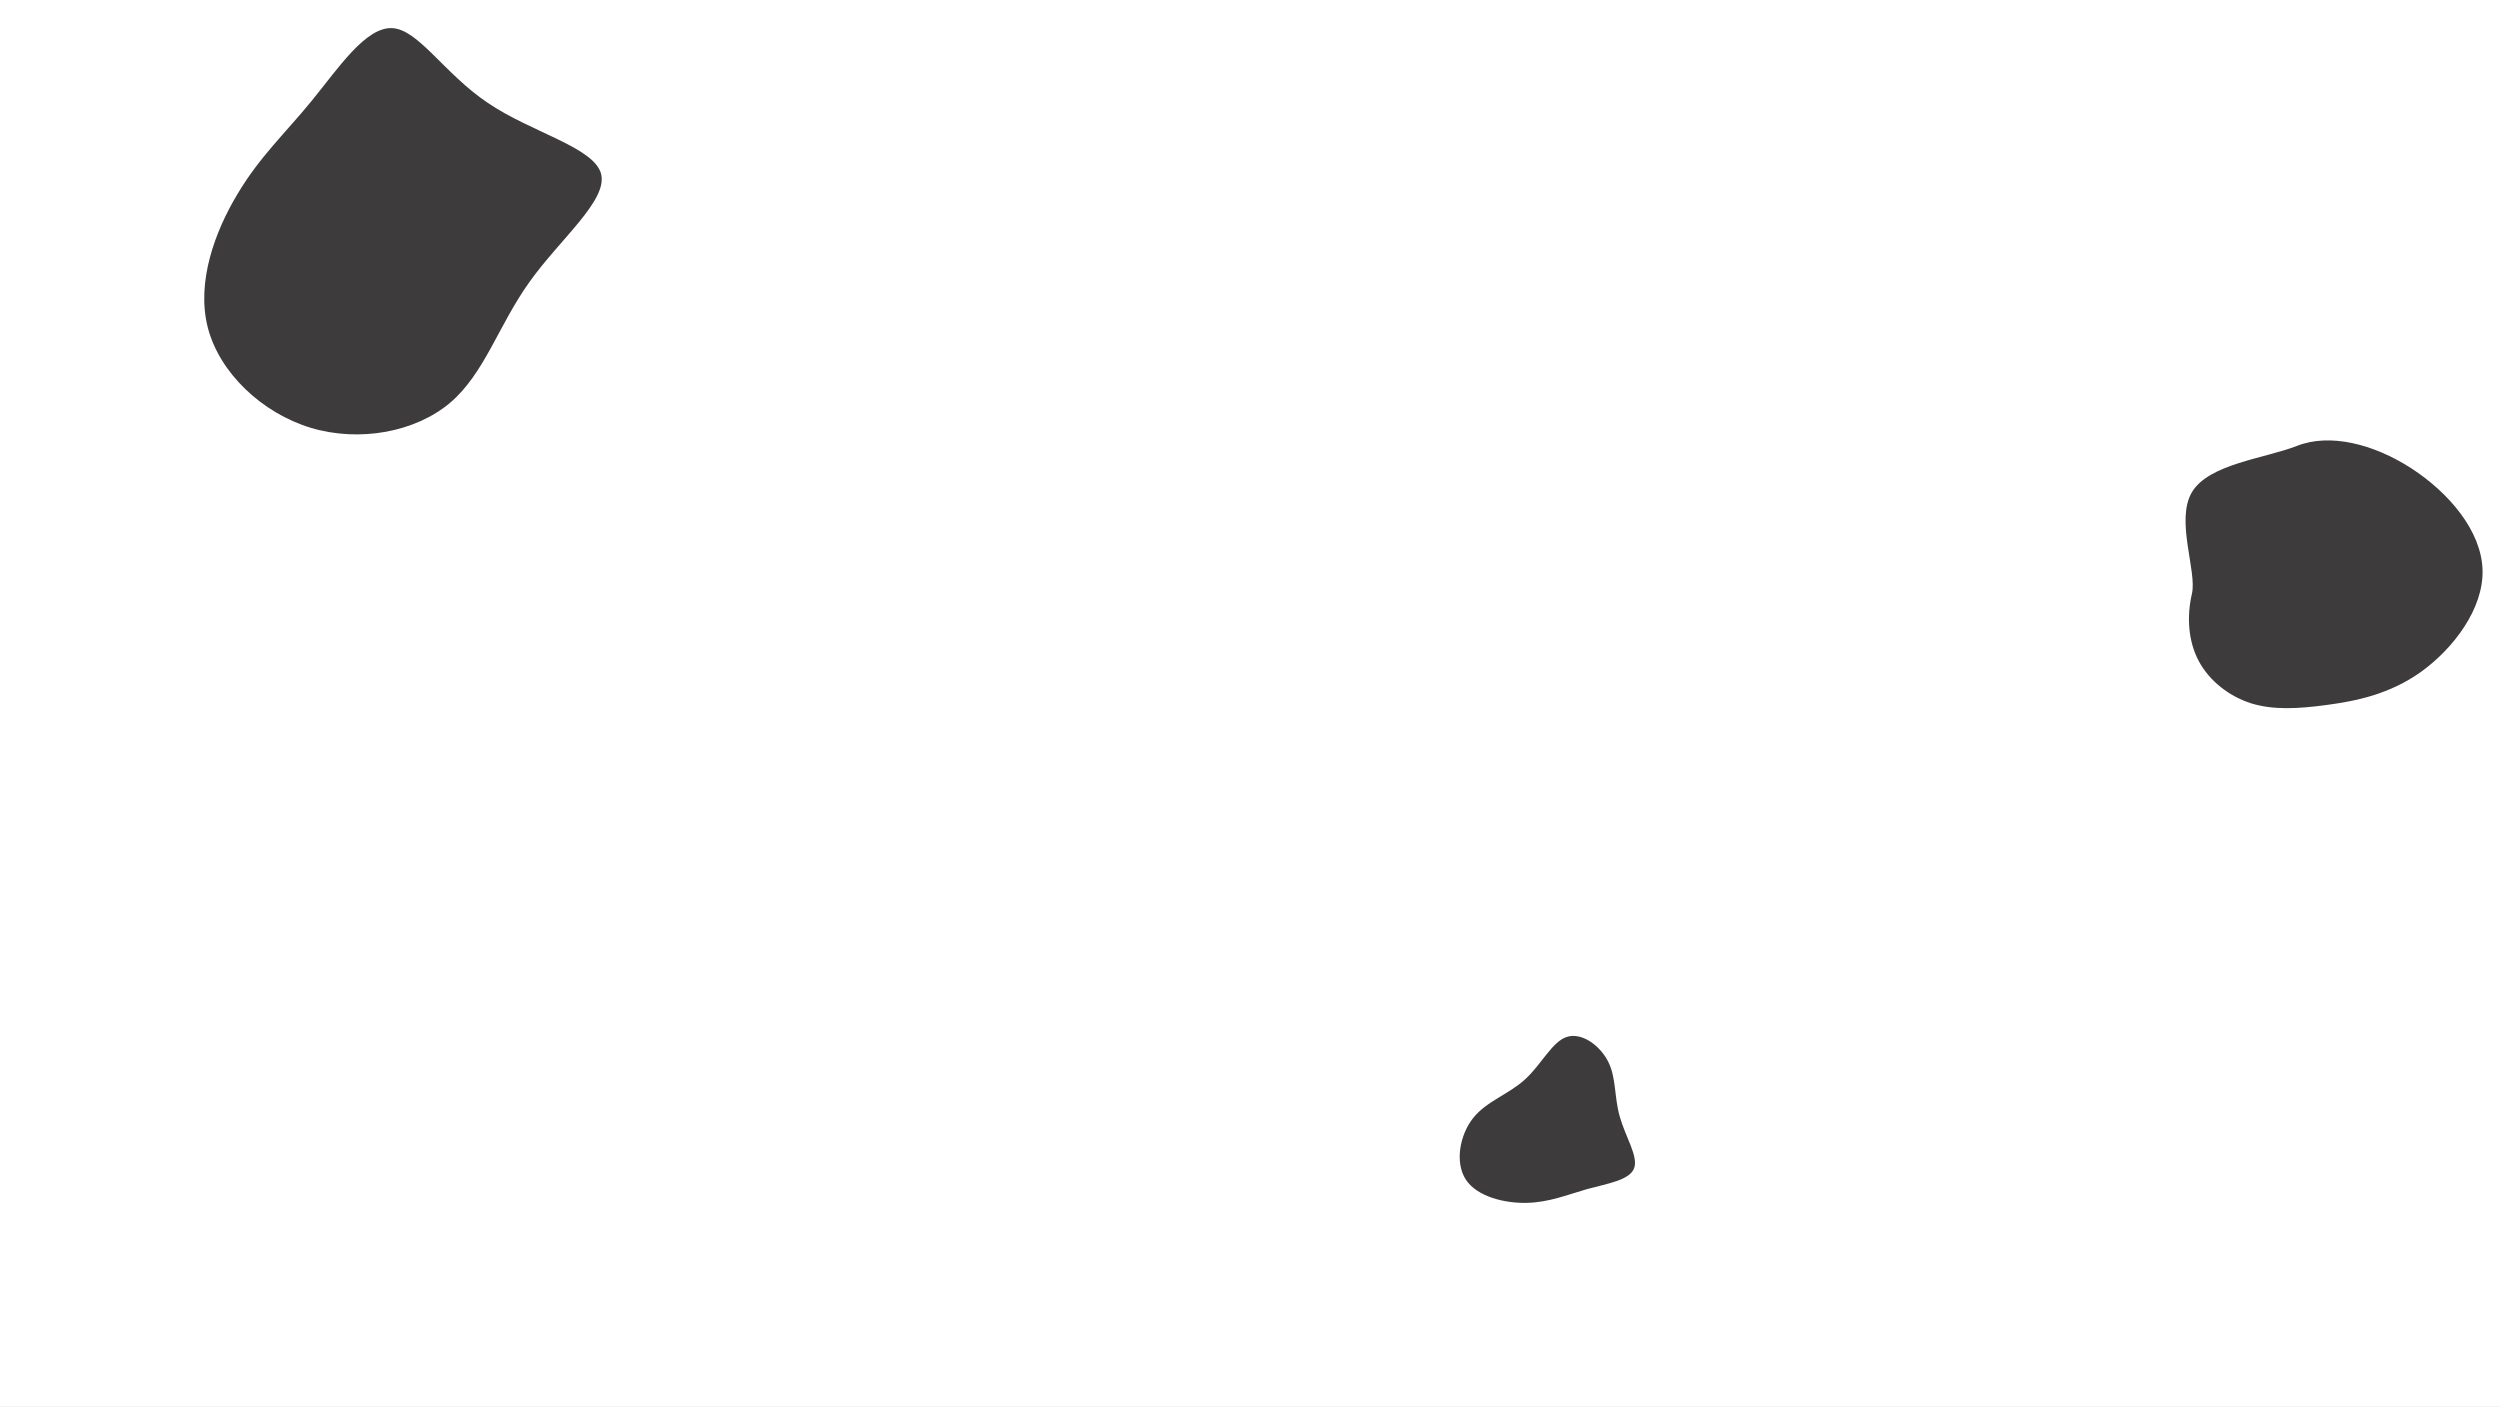
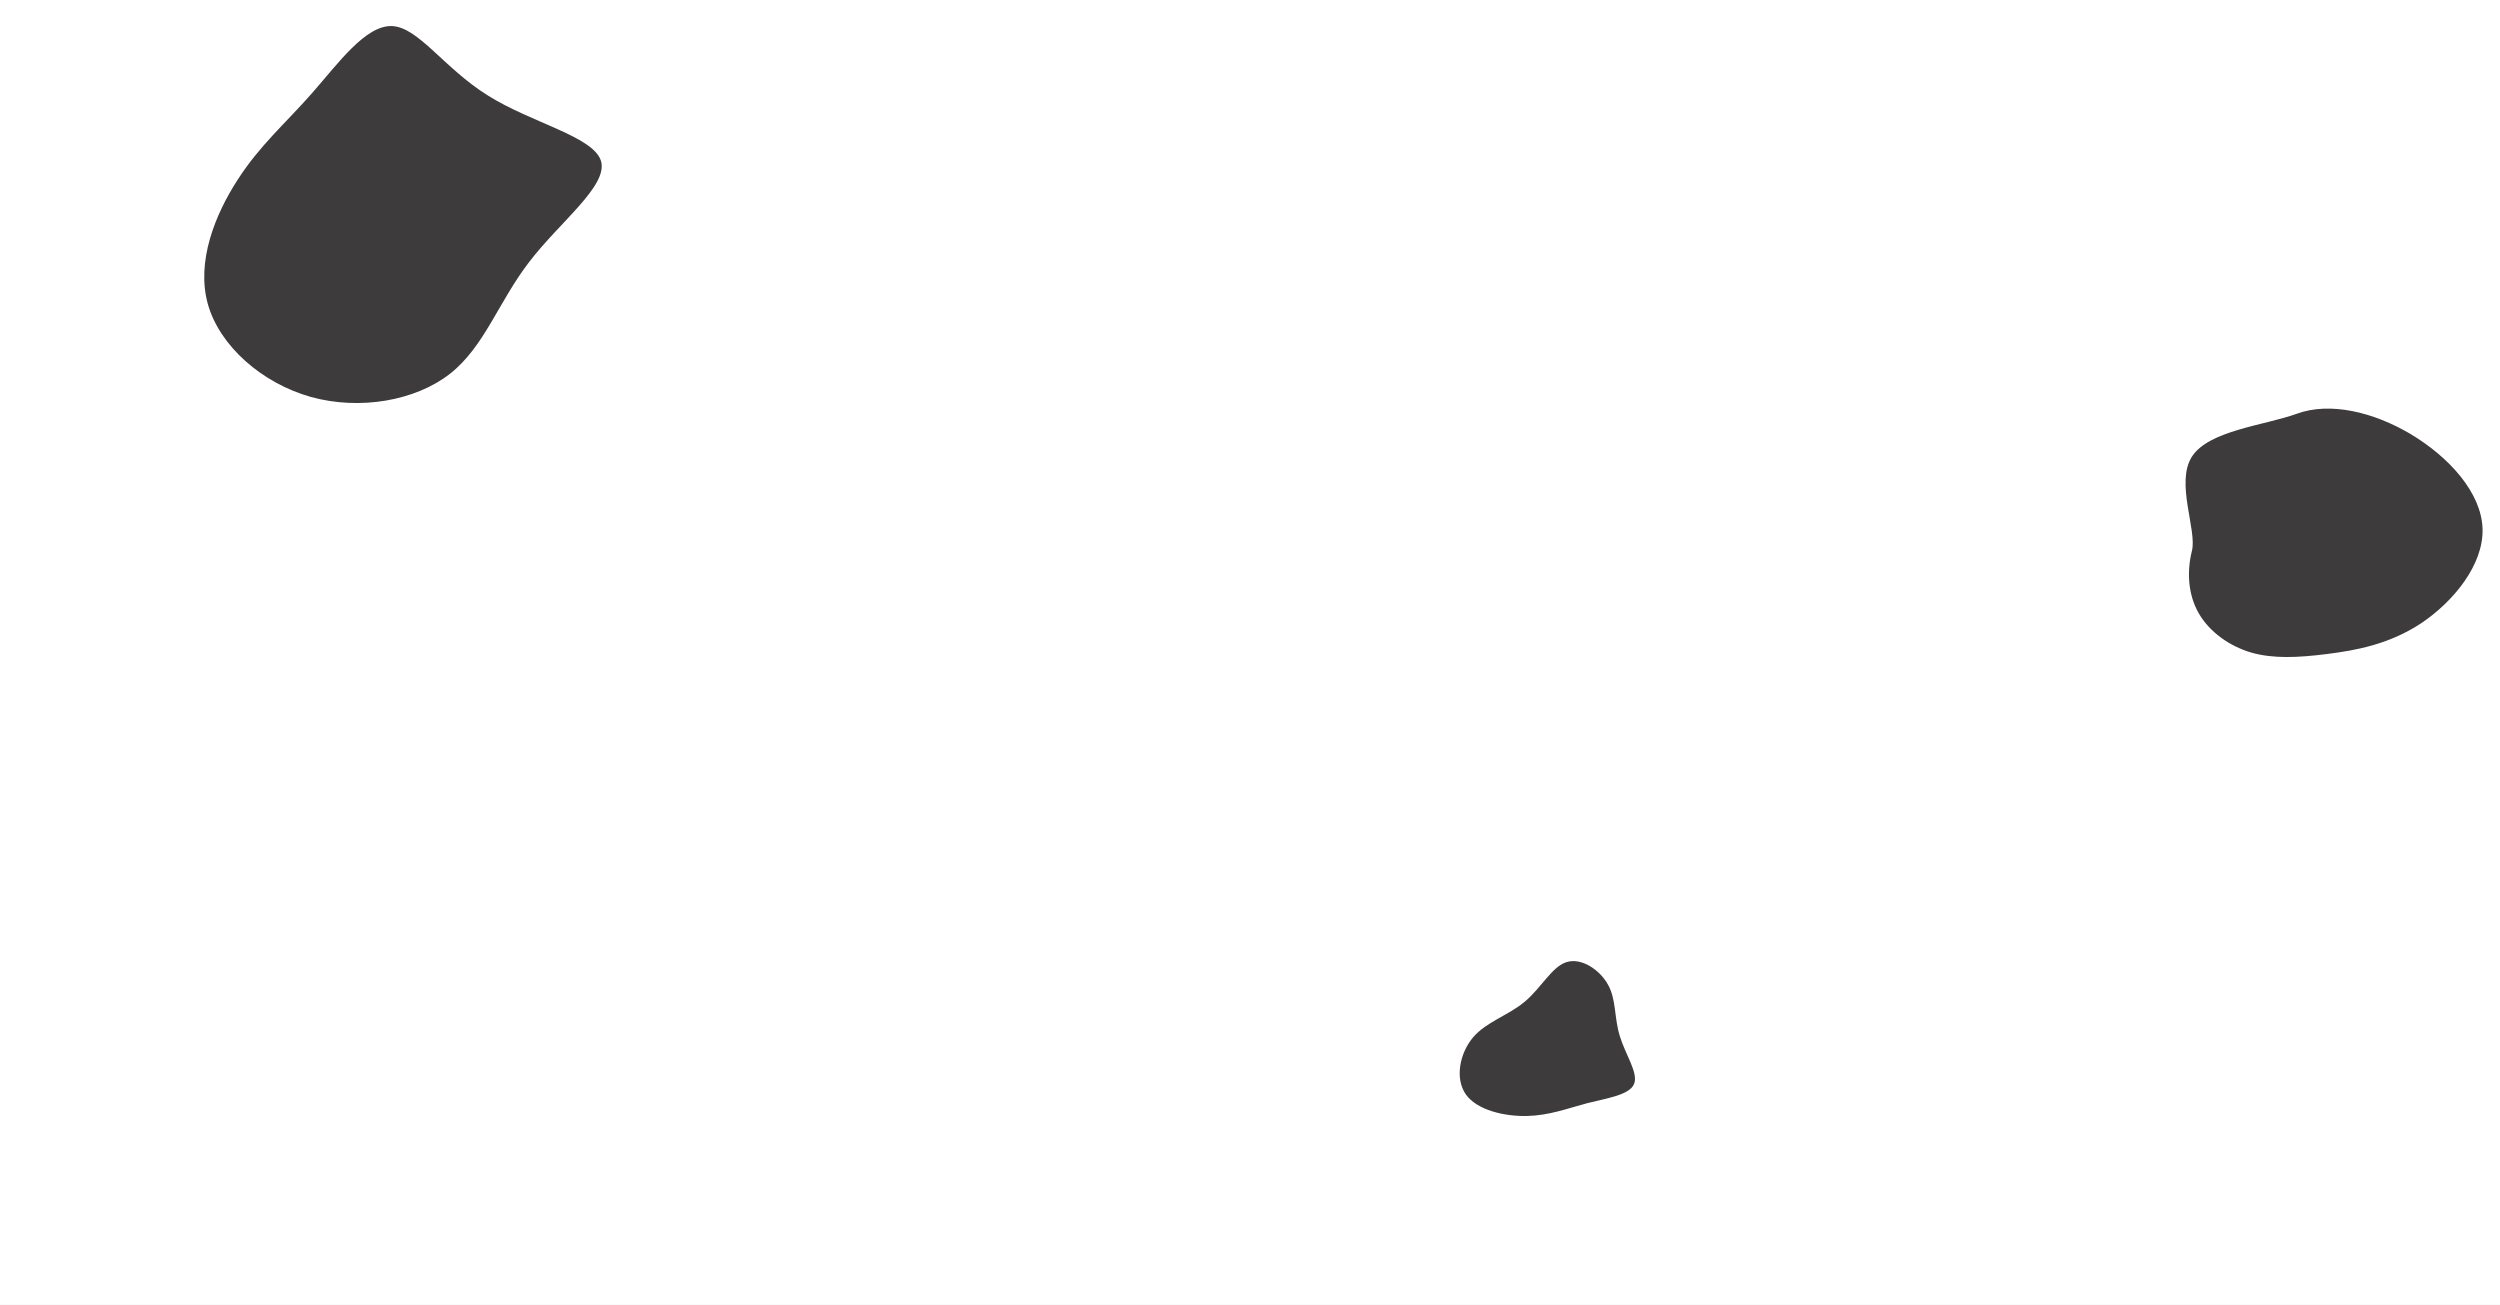
- <svg xmlns="http://www.w3.org/2000/svg" width="960" height="540" fill="none" viewBox="0 0 960 540">
+ <svg xmlns="http://www.w3.org/2000/svg" width="960" height="501" fill="none" viewBox="0 0 960 501">
  <g clip-path="url(#a)">
-     <path fill="#fff" d="M960 0H0v540h960V0Z" />
-     <path fill="#3D3B3B" d="M187.3 39.5c16.8 11.4 40.7 17 43.5 27.2 2.7 10.2-15.7 25-27.5 41.6-11.9 16.6-17.2 35.1-30.5 46.4-13.3 11.2-34.6 15.2-53.4 9.6-18.8-5.7-35.1-21.1-39.6-38.5-4.5-17.5 2.8-37 11.4-51.3 8.5-14.3 18.3-23.3 28.5-35.8 10.2-12.5 20.7-28.4 30.9-27.9 10.1.5 19.9 17.4 36.7 28.7Zm738.6 140.3c14.5 9.4 27 24.1 27.4 39.1.4 14.9-11.2 30.1-23.5 39-12.3 8.8-25.2 11.3-36.3 12.8-11.1 1.5-20.5 2-29-.6-8.5-2.7-16.1-8.6-20.2-16.3-4.1-7.7-4.6-17.2-2.6-25.8 2-8.6-6.4-28.2 0-39 6.5-10.9 27.9-12.9 40.4-17.8s29.2-.8 43.8 8.6ZM617.5 407.6c3.2 6.2 2.3 13.6 4.5 21.2 2.1 7.6 7.2 15.3 5.5 19.8-1.7 4.6-10.3 5.9-18 8-7.7 2.2-14.6 5.1-23.2 5.3-8.6.2-19.1-2.4-23.4-8.9-4.3-6.6-2.4-17.1 2.8-23.7 5.2-6.5 13.7-9.1 19.9-14.8 6.3-5.7 10.4-14.5 16-16.3 5.6-1.9 12.7 3.1 15.9 9.4Z" />
+     <path fill="#fff" d="M960 0H0v501h960V0Z" />
+     <path fill="#3D3B3B" d="M187.3 36.647c16.8 10.577 40.7 15.772 43.5 25.236 2.7 9.463-15.7 23.194-27.5 38.595-11.9 15.401-17.2 32.565-30.5 43.049-13.3 10.391-34.6 14.102-53.4 8.907-18.8-5.288-35.1-19.576-39.6-35.72-4.5-16.236 2.8-34.327 11.4-47.595 8.5-13.267 18.3-21.617 28.5-33.214 10.2-11.597 20.7-26.349 30.9-25.885 10.1.464 19.9 16.143 36.7 26.627Zm738.6 130.167c14.5 8.722 27 22.36 27.4 36.277.4 13.823-11.2 27.926-23.5 36.183-12.3 8.164-25.2 10.484-36.3 11.875-11.1 1.392-20.5 1.856-29-.556-8.5-2.505-16.1-7.979-20.2-15.123-4.1-7.144-4.6-15.958-2.6-23.937 2-7.979-6.4-26.163 0-36.183 6.5-10.113 27.9-11.968 40.4-16.514 12.5-4.547 29.2-.743 43.8 7.978ZM617.5 378.162c3.2 5.752 2.3 12.618 4.5 19.669 2.1 7.051 7.2 14.195 5.5 18.37-1.7 4.268-10.3 5.474-18 7.422-7.7 2.041-14.6 4.732-23.2 4.918-8.6.185-19.1-2.227-23.4-8.258-4.3-6.123-2.4-15.865 2.8-21.988 5.2-6.031 13.7-8.443 19.9-13.731 6.3-5.288 10.4-13.453 16-15.123 5.6-1.763 12.7 2.876 15.9 8.721Z" />
  </g>
  <defs>
    <clipPath id="a">
-       <path fill="#fff" d="M0 0h960v540H0z" />
+       <path fill="#fff" d="M0 0h960v501H0z" />
    </clipPath>
  </defs>
</svg>
